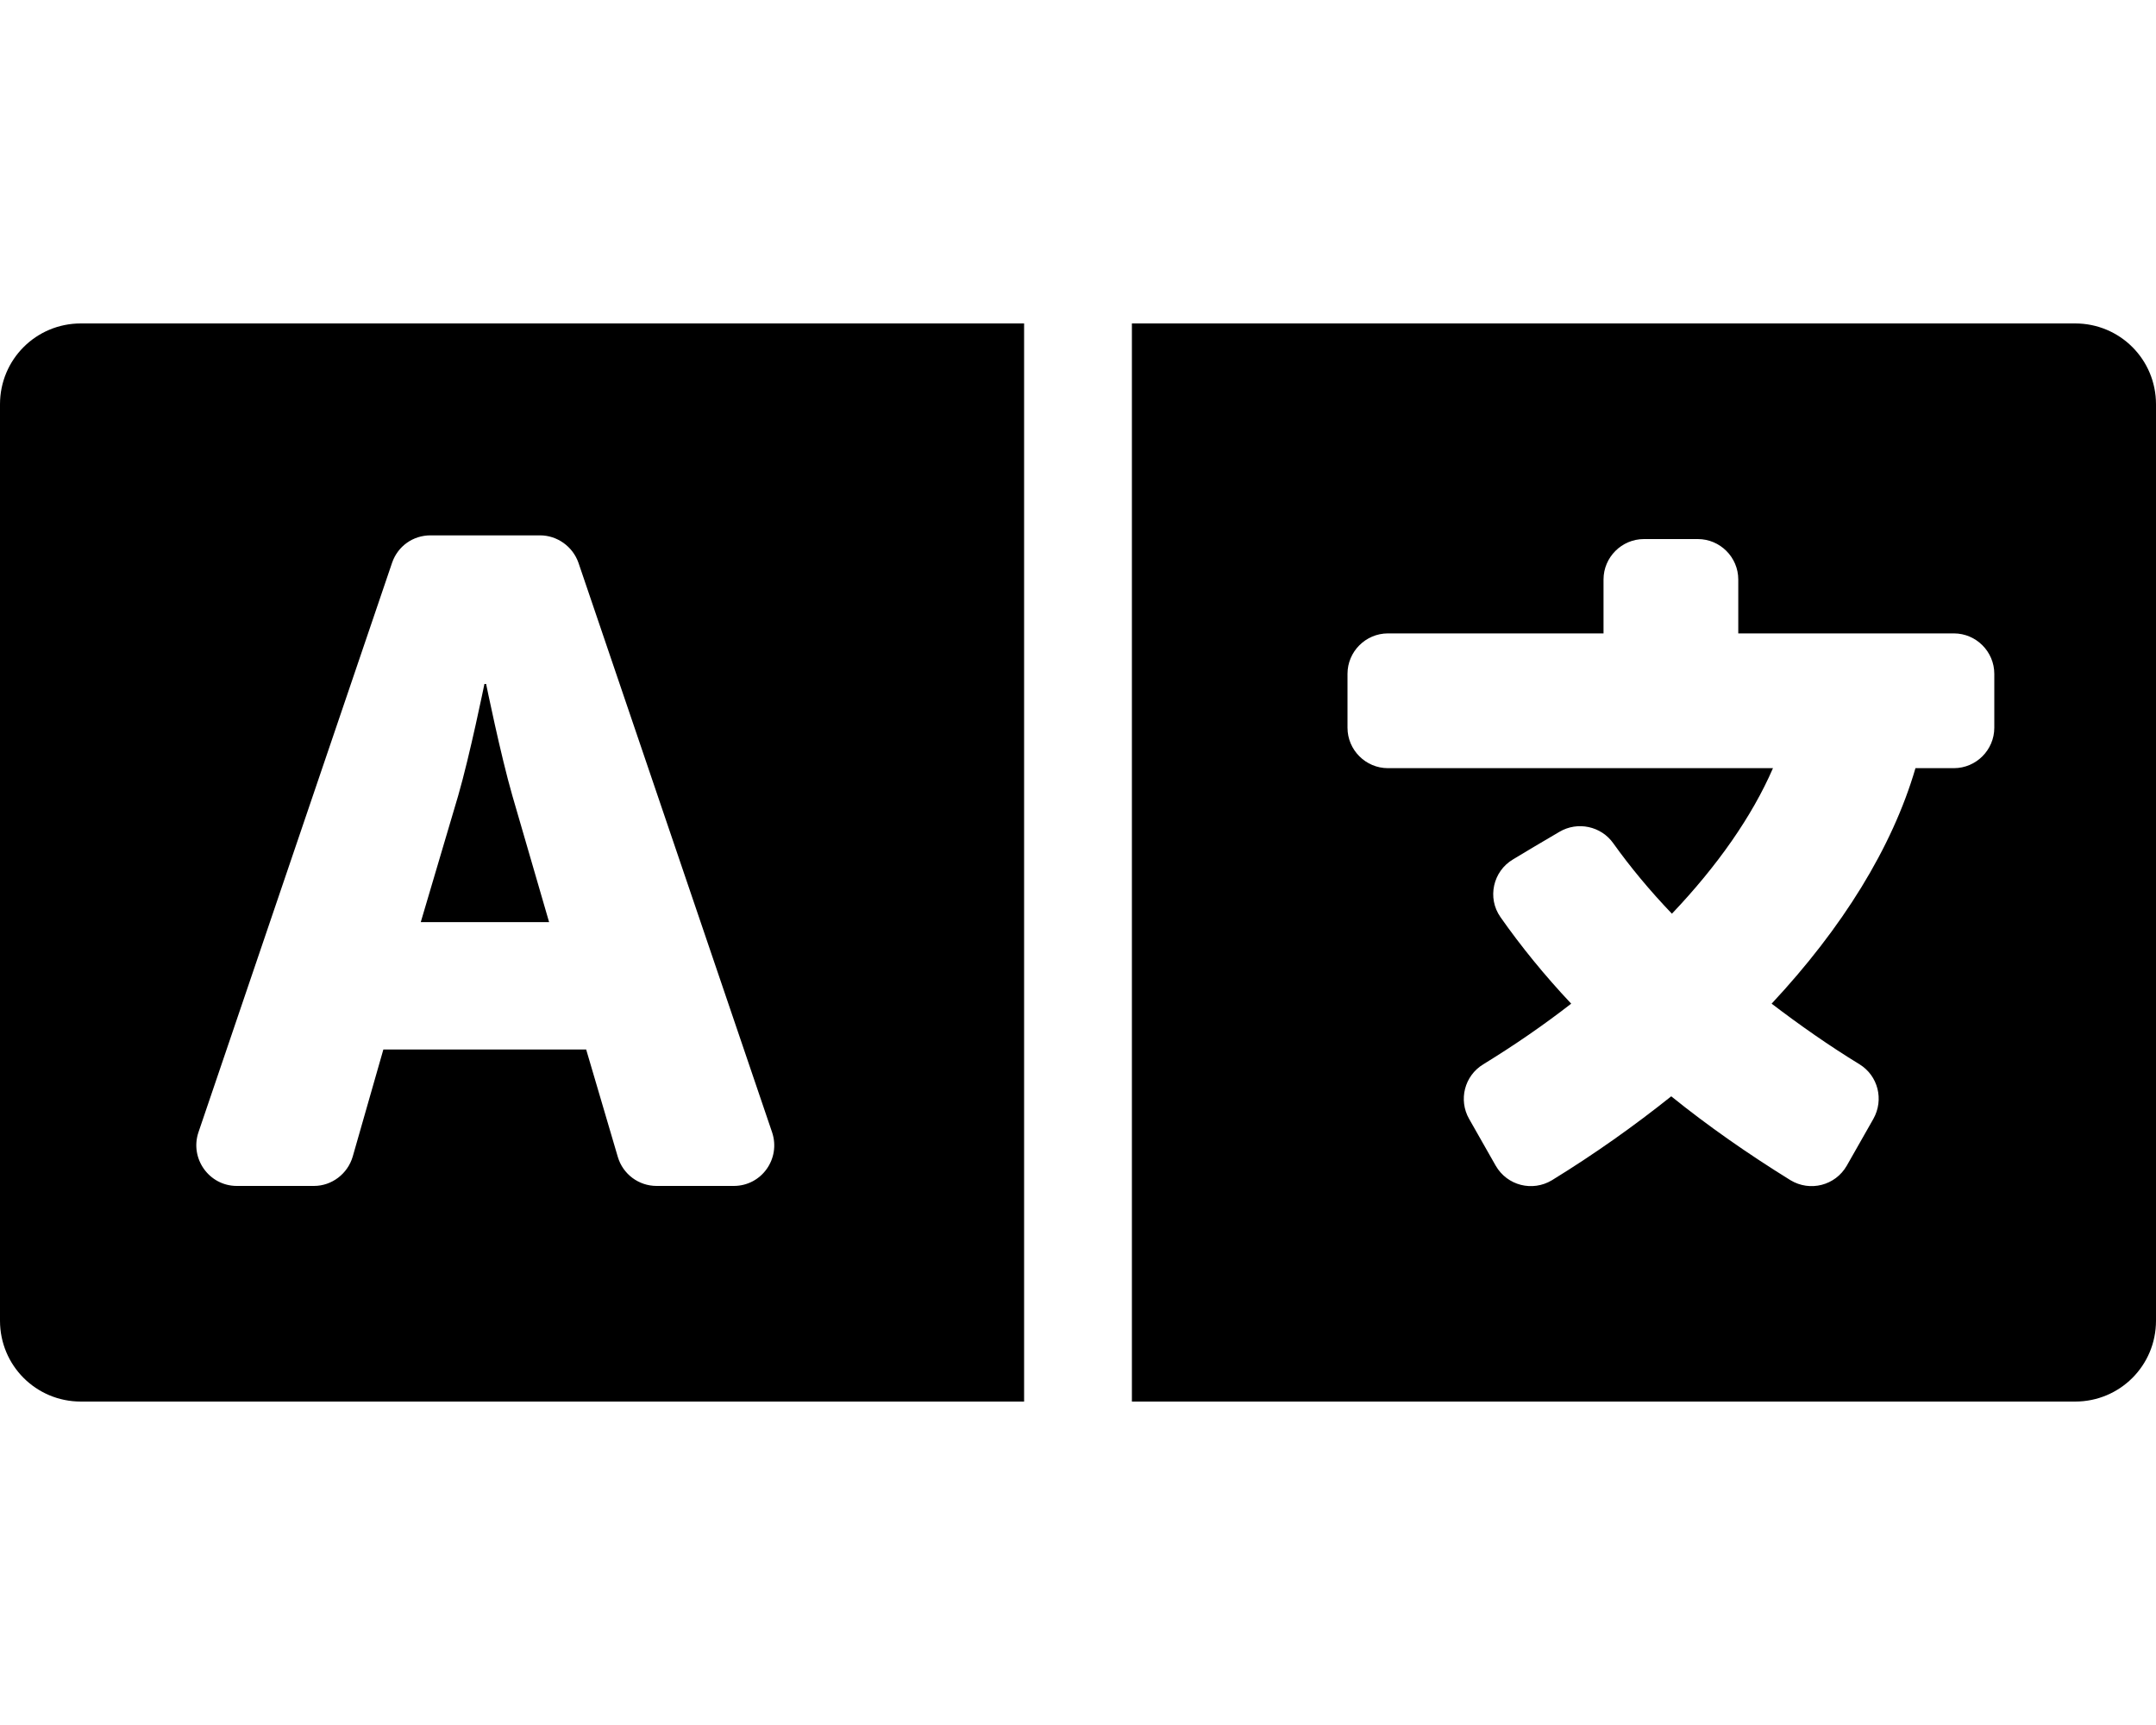
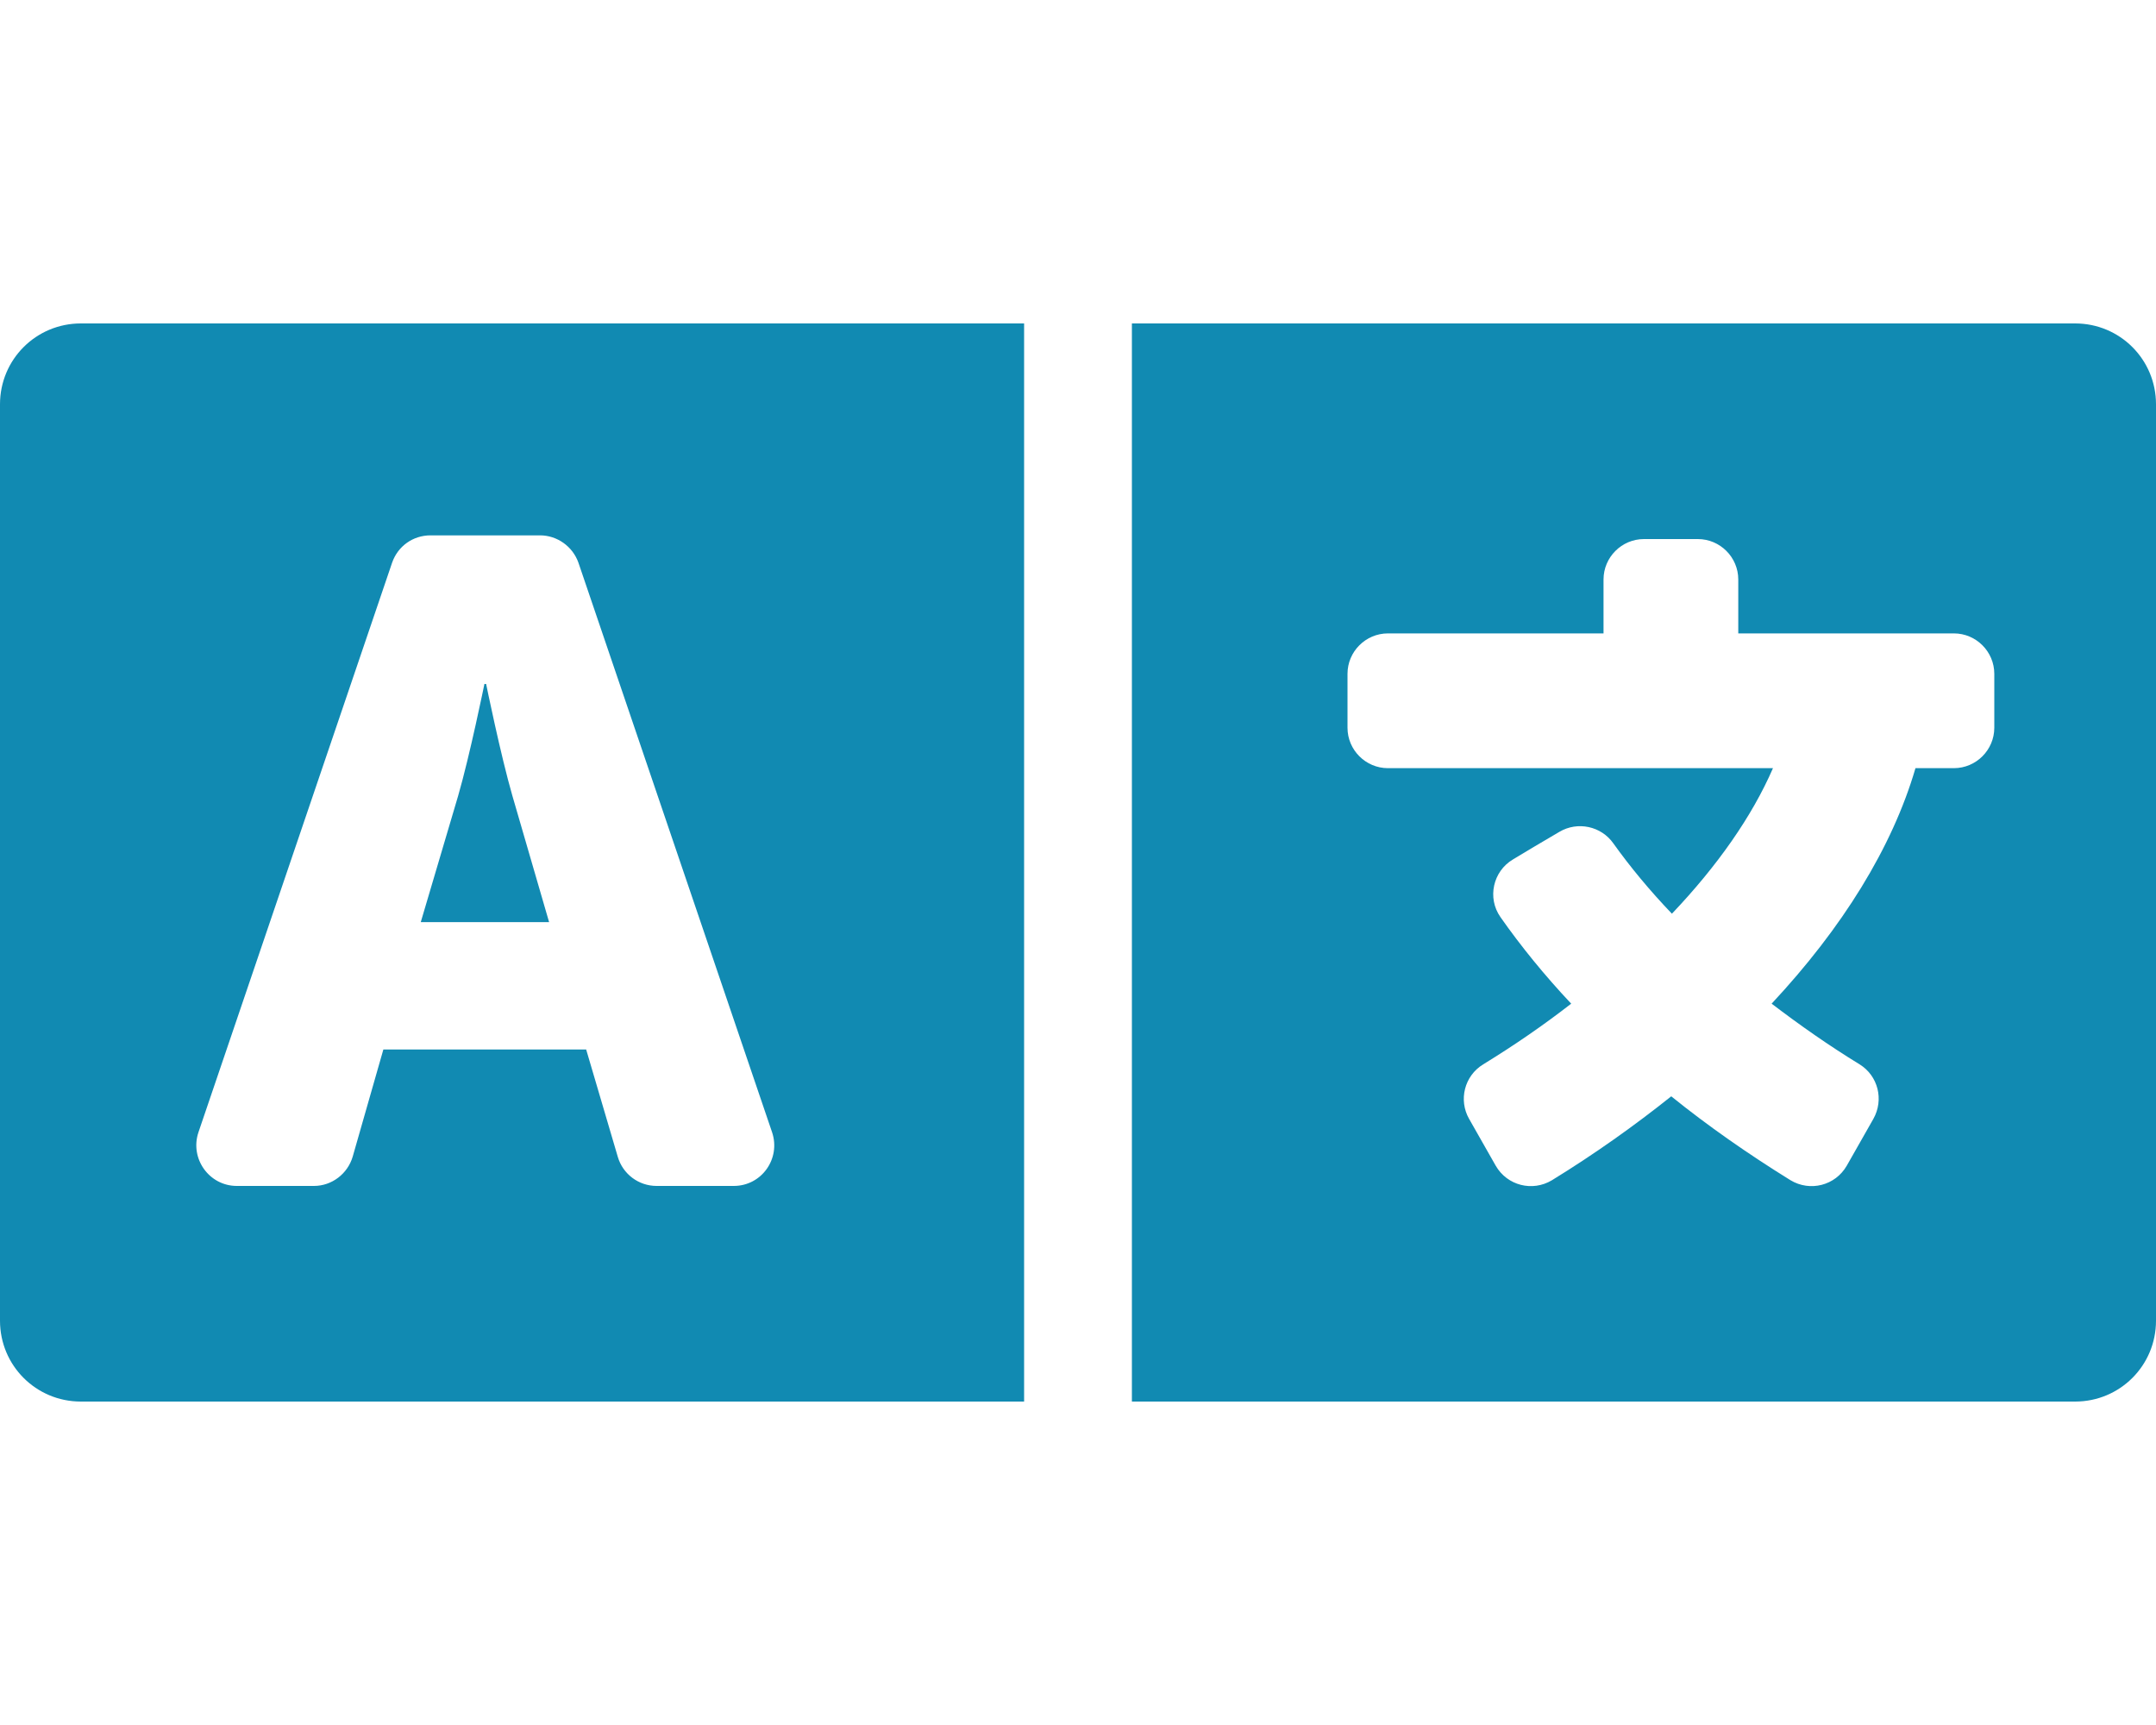
- <svg xmlns="http://www.w3.org/2000/svg" aria-hidden="true" focusable="false" data-prefix="fas" data-icon="language" class="svg-inline--fa fa-language fa-w-20" role="img" viewBox="0 0 640 512">
+ <svg xmlns="http://www.w3.org/2000/svg" aria-hidden="true" focusable="false" style="color:#118AB2;" data-prefix="fas" data-icon="language" class="svg-inline--fa fa-language fa-w-20" role="img" viewBox="0 0 640 512">
  <path fill="currentColor" d="M152.1 236.2c-3.5-12.1-7.8-33.2-7.8-33.2h-.5s-4.3 21.1-7.8 33.2l-11.1 37.5H163zM616 96H336v320h280c13.3 0 24-10.7 24-24V120c0-13.3-10.7-24-24-24zm-24 120c0 6.6-5.4 12-12 12h-11.4c-6.9 23.6-21.7 47.4-42.7 69.9 8.4 6.4 17.1 12.5 26.1 18 5.5 3.4 7.3 10.5 4.1 16.2l-7.9 13.9c-3.4 5.9-10.9 7.8-16.7 4.3-12.6-7.8-24.5-16.1-35.4-24.9-10.9 8.7-22.7 17.1-35.4 24.9-5.8 3.5-13.3 1.6-16.7-4.3l-7.9-13.9c-3.2-5.6-1.4-12.8 4.2-16.2 9.3-5.7 18-11.7 26.1-18-7.9-8.4-14.9-17-21-25.7-4-5.7-2.2-13.6 3.7-17.1l6.5-3.9 7.3-4.3c5.4-3.2 12.4-1.7 16 3.4 5 7 10.8 14 17.4 20.9 13.5-14.2 23.8-28.9 30-43.2H412c-6.6 0-12-5.4-12-12v-16c0-6.6 5.4-12 12-12h64v-16c0-6.6 5.4-12 12-12h16c6.6 0 12 5.4 12 12v16h64c6.6 0 12 5.4 12 12zM0 120v272c0 13.3 10.7 24 24 24h280V96H24c-13.3 0-24 10.7-24 24zm58.9 216.1L116.4 167c1.7-4.9 6.2-8.1 11.4-8.1h32.5c5.1 0 9.7 3.3 11.4 8.1l57.5 169.1c2.6 7.8-3.1 15.9-11.4 15.9h-22.9a12 12 0 0 1-11.5-8.6l-9.4-31.9h-60.2l-9.1 31.8c-1.5 5.1-6.2 8.7-11.5 8.7H70.3c-8.2 0-14-8.1-11.4-15.9z" />
</svg>
